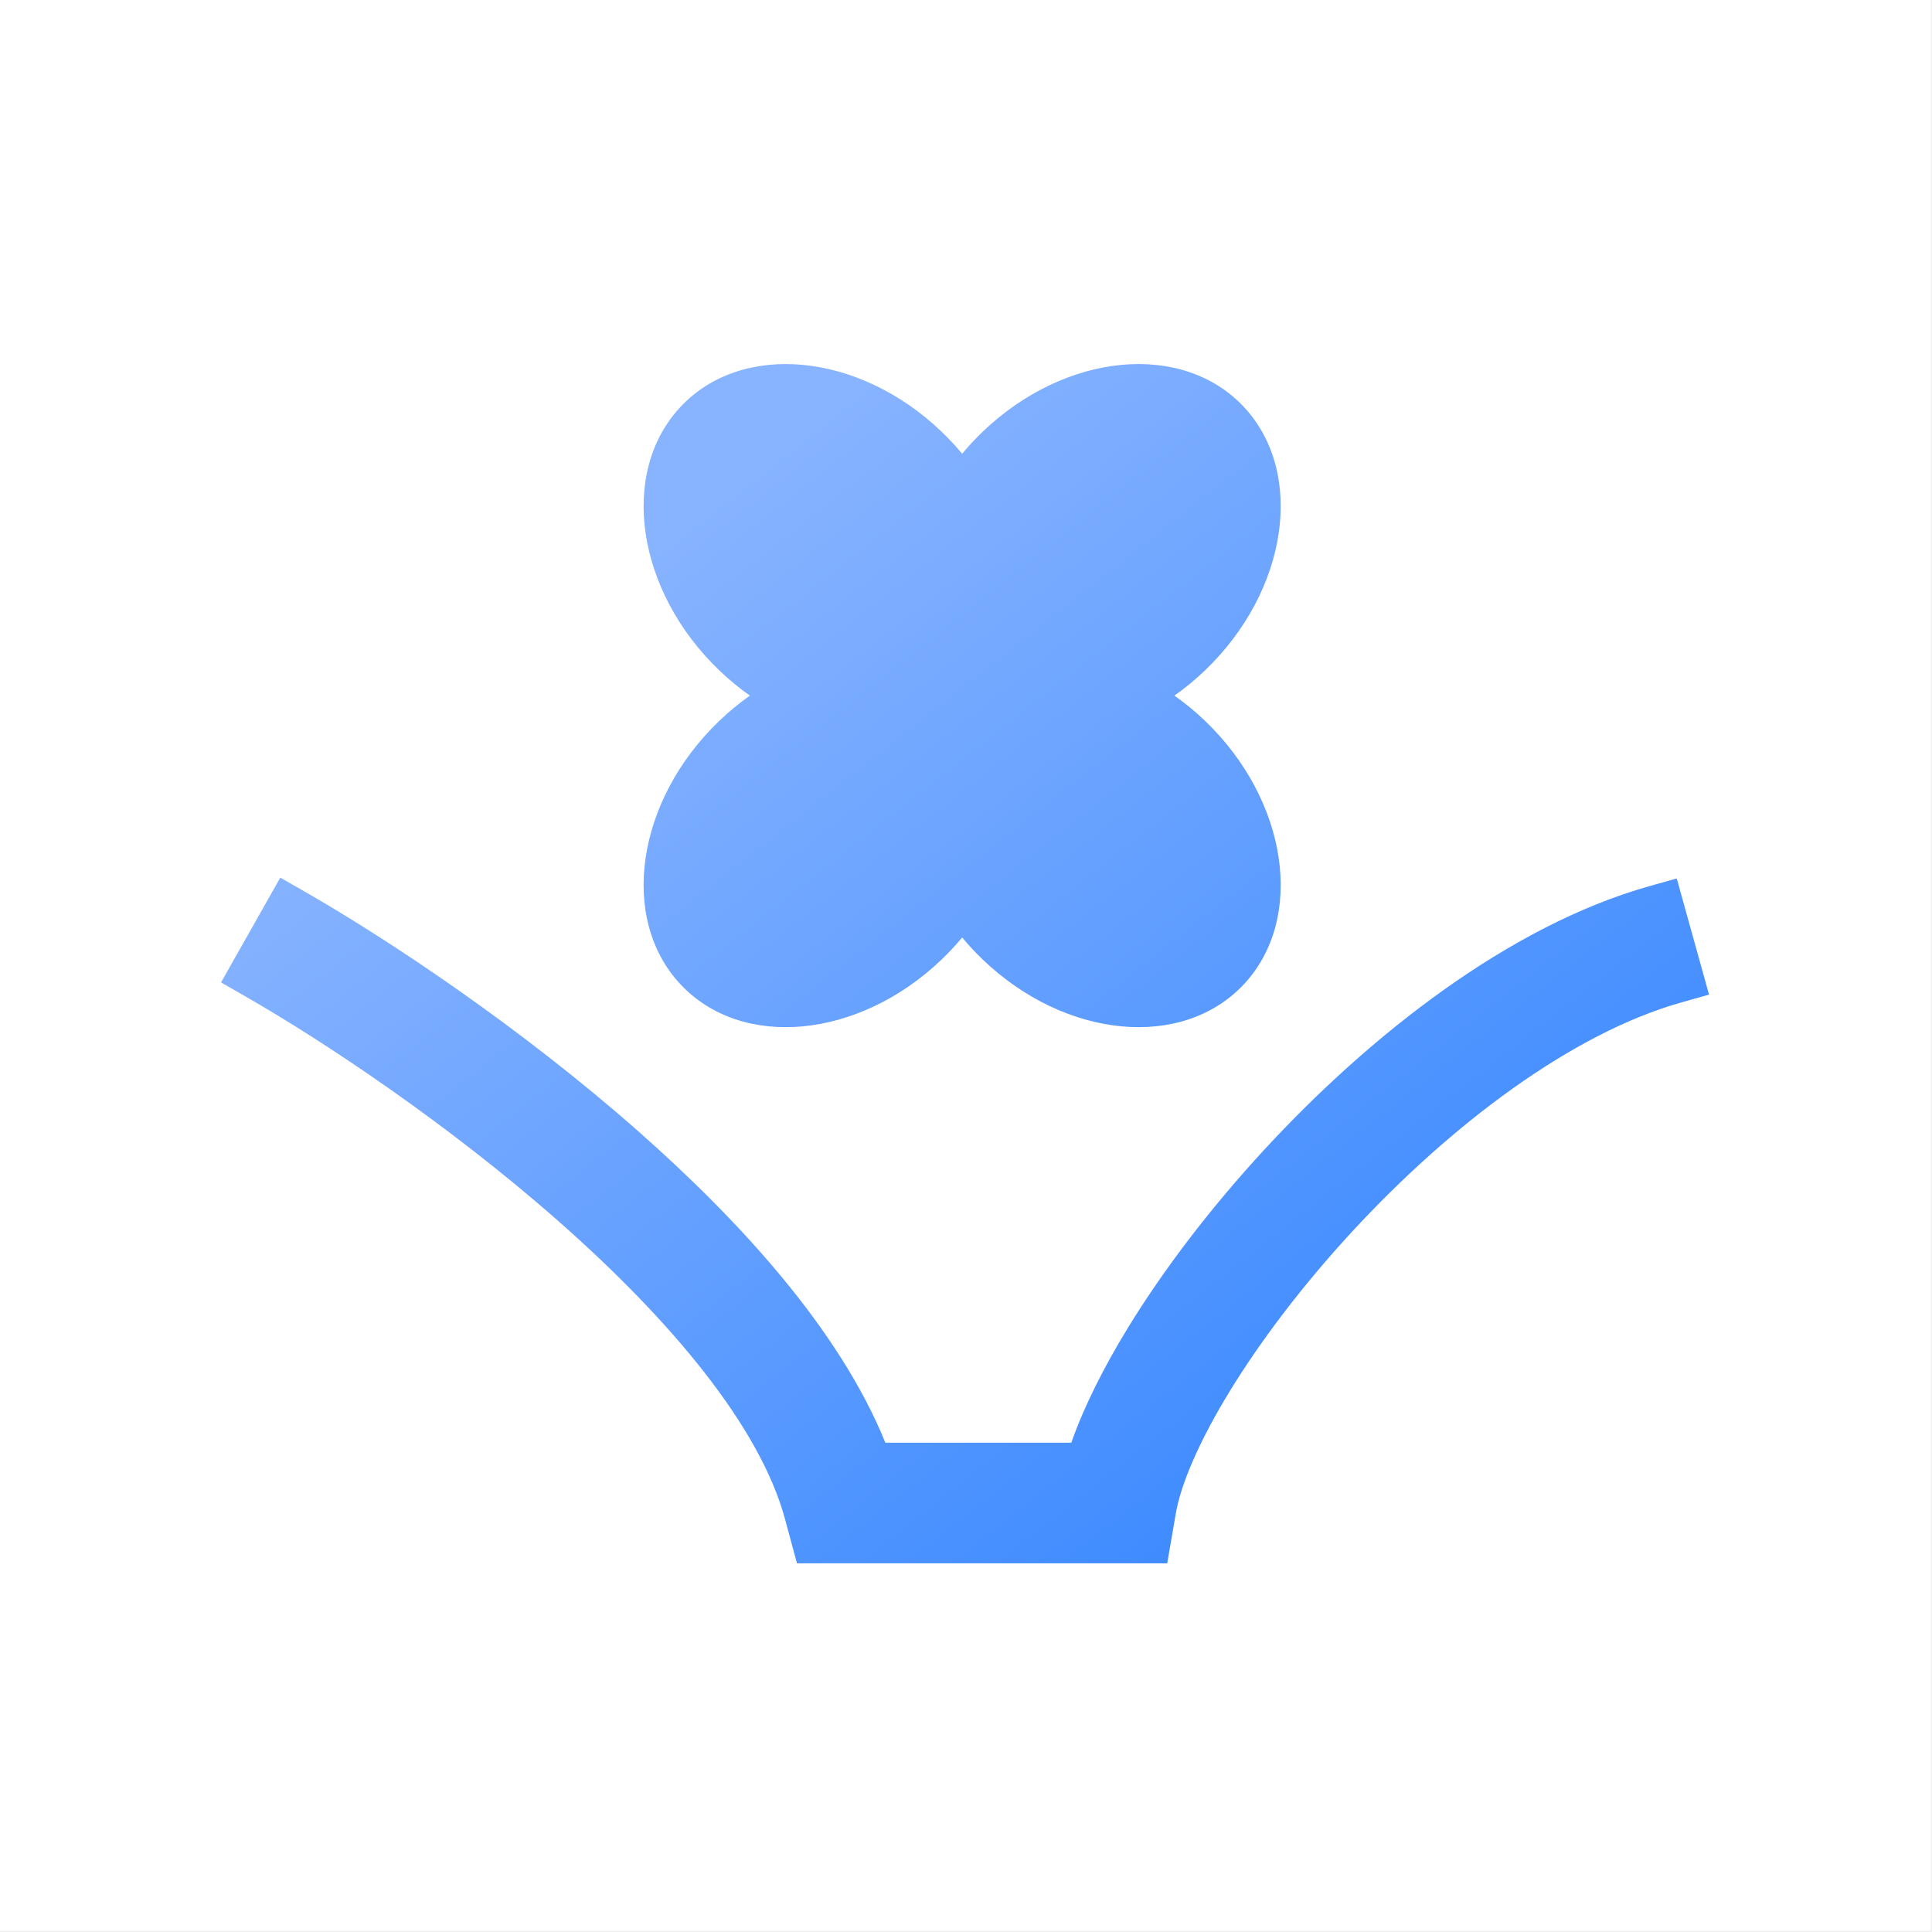
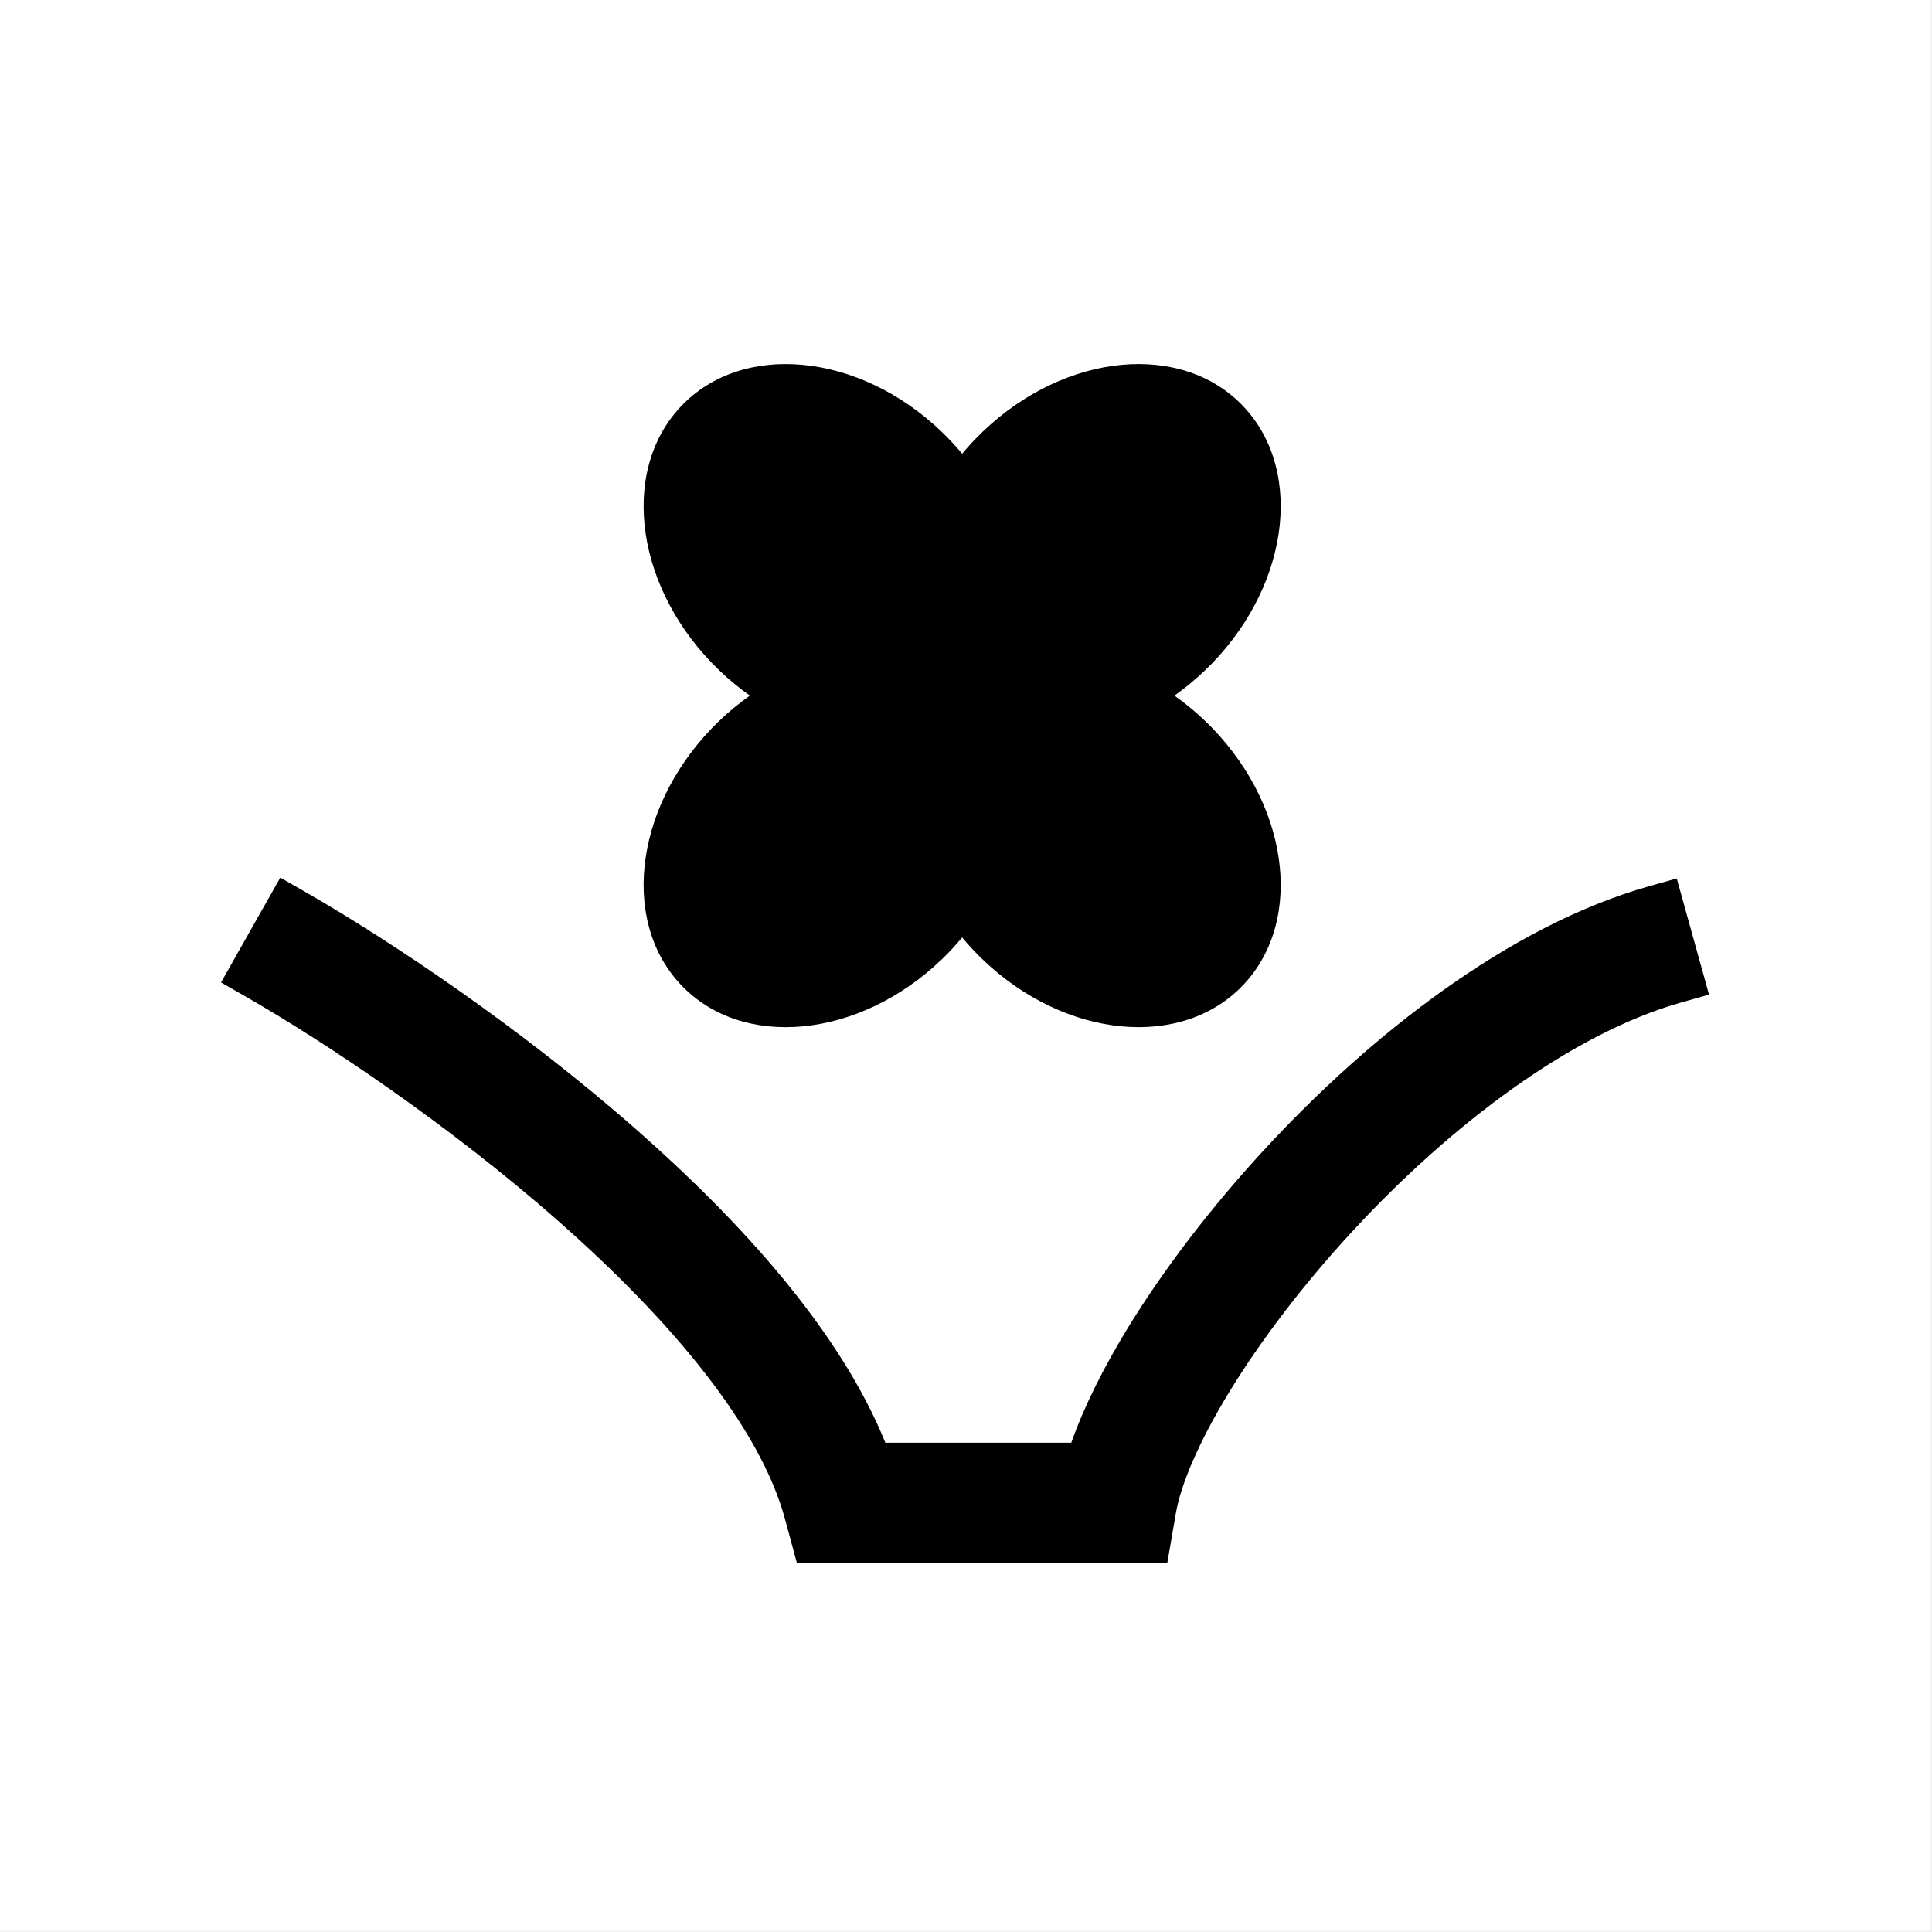
<svg xmlns="http://www.w3.org/2000/svg" width="200" height="200" viewBox="0 0 200 200" fill="none">
  <rect width="199.877" height="199.877" fill="white" />
-   <path fill-rule="evenodd" clip-rule="evenodd" d="M121.576 72.01C122.672 71.237 123.735 70.364 124.748 69.392C133.331 61.163 135.136 48.962 128.779 42.141C122.422 35.32 110.311 36.462 101.728 44.691C100.965 45.422 100.256 46.185 99.602 46.972C98.947 46.185 98.239 45.423 97.476 44.692C88.893 36.462 76.782 35.321 70.425 42.142C64.068 48.963 65.873 61.164 74.456 69.393C75.469 70.365 76.532 71.238 77.628 72.01C76.532 72.783 75.469 73.656 74.456 74.627C65.873 82.856 64.068 95.057 70.425 101.878C76.782 108.7 88.893 107.558 97.476 99.328C98.239 98.597 98.948 97.835 99.602 97.048C100.256 97.835 100.965 98.597 101.727 99.328C110.31 107.557 122.422 108.699 128.779 101.878C135.135 95.057 133.331 82.856 124.748 74.626C123.734 73.655 122.672 72.782 121.576 72.01ZM29.017 90.85L31.595 92.329C40.385 97.373 53.865 106.348 66.008 117.05C76.56 126.351 86.91 137.646 91.651 149.347H110.901C112.24 145.542 114.295 141.485 116.767 137.445C120.441 131.444 125.285 125.083 130.836 119.06C141.79 107.177 156.227 95.829 170.718 91.742L173.575 90.936L176.918 102.962L174.056 103.77C162.743 106.961 150.193 116.408 139.912 127.562C134.846 133.058 130.511 138.776 127.311 144.004C124.038 149.351 122.223 153.746 121.722 156.659L120.831 161.837H82.504L81.258 157.236C78.681 147.718 69.526 136.741 57.853 126.453C46.438 116.392 33.663 107.887 25.466 103.183L22.882 101.7L29.017 90.85Z" fill="url(#paint0_linear_598_6290)" />
+   <path fillRule="evenodd" clipRule="evenodd" d="M121.576 72.01C122.672 71.237 123.735 70.364 124.748 69.392C133.331 61.163 135.136 48.962 128.779 42.141C122.422 35.32 110.311 36.462 101.728 44.691C100.965 45.422 100.256 46.185 99.602 46.972C98.947 46.185 98.239 45.423 97.476 44.692C88.893 36.462 76.782 35.321 70.425 42.142C64.068 48.963 65.873 61.164 74.456 69.393C75.469 70.365 76.532 71.238 77.628 72.01C76.532 72.783 75.469 73.656 74.456 74.627C65.873 82.856 64.068 95.057 70.425 101.878C76.782 108.7 88.893 107.558 97.476 99.328C98.239 98.597 98.948 97.835 99.602 97.048C100.256 97.835 100.965 98.597 101.727 99.328C110.31 107.557 122.422 108.699 128.779 101.878C135.135 95.057 133.331 82.856 124.748 74.626C123.734 73.655 122.672 72.782 121.576 72.01ZM29.017 90.85L31.595 92.329C40.385 97.373 53.865 106.348 66.008 117.05C76.56 126.351 86.91 137.646 91.651 149.347H110.901C112.24 145.542 114.295 141.485 116.767 137.445C120.441 131.444 125.285 125.083 130.836 119.06C141.79 107.177 156.227 95.829 170.718 91.742L173.575 90.936L176.918 102.962L174.056 103.77C162.743 106.961 150.193 116.408 139.912 127.562C134.846 133.058 130.511 138.776 127.311 144.004C124.038 149.351 122.223 153.746 121.722 156.659L120.831 161.837H82.504L81.258 157.236C78.681 147.718 69.526 136.741 57.853 126.453C46.438 116.392 33.663 107.887 25.466 103.183L22.882 101.7L29.017 90.85Z" fill="url(#paint0_linear_598_6290)" />
  <defs>
    <linearGradient id="paint0_linear_598_6290" x1="54.538" y1="35.669" x2="155.485" y2="163.536" gradientUnits="userSpaceOnUse">
-       <stop offset="0.153" stop-color="#87B3FF" />
-       <stop offset="1" stop-color="#3184FF" />
+       <stop offset="0.153" stopColor="#87B3FF" />
+       <stop offset="1" stopColor="#3184FF" />
    </linearGradient>
  </defs>
</svg>
